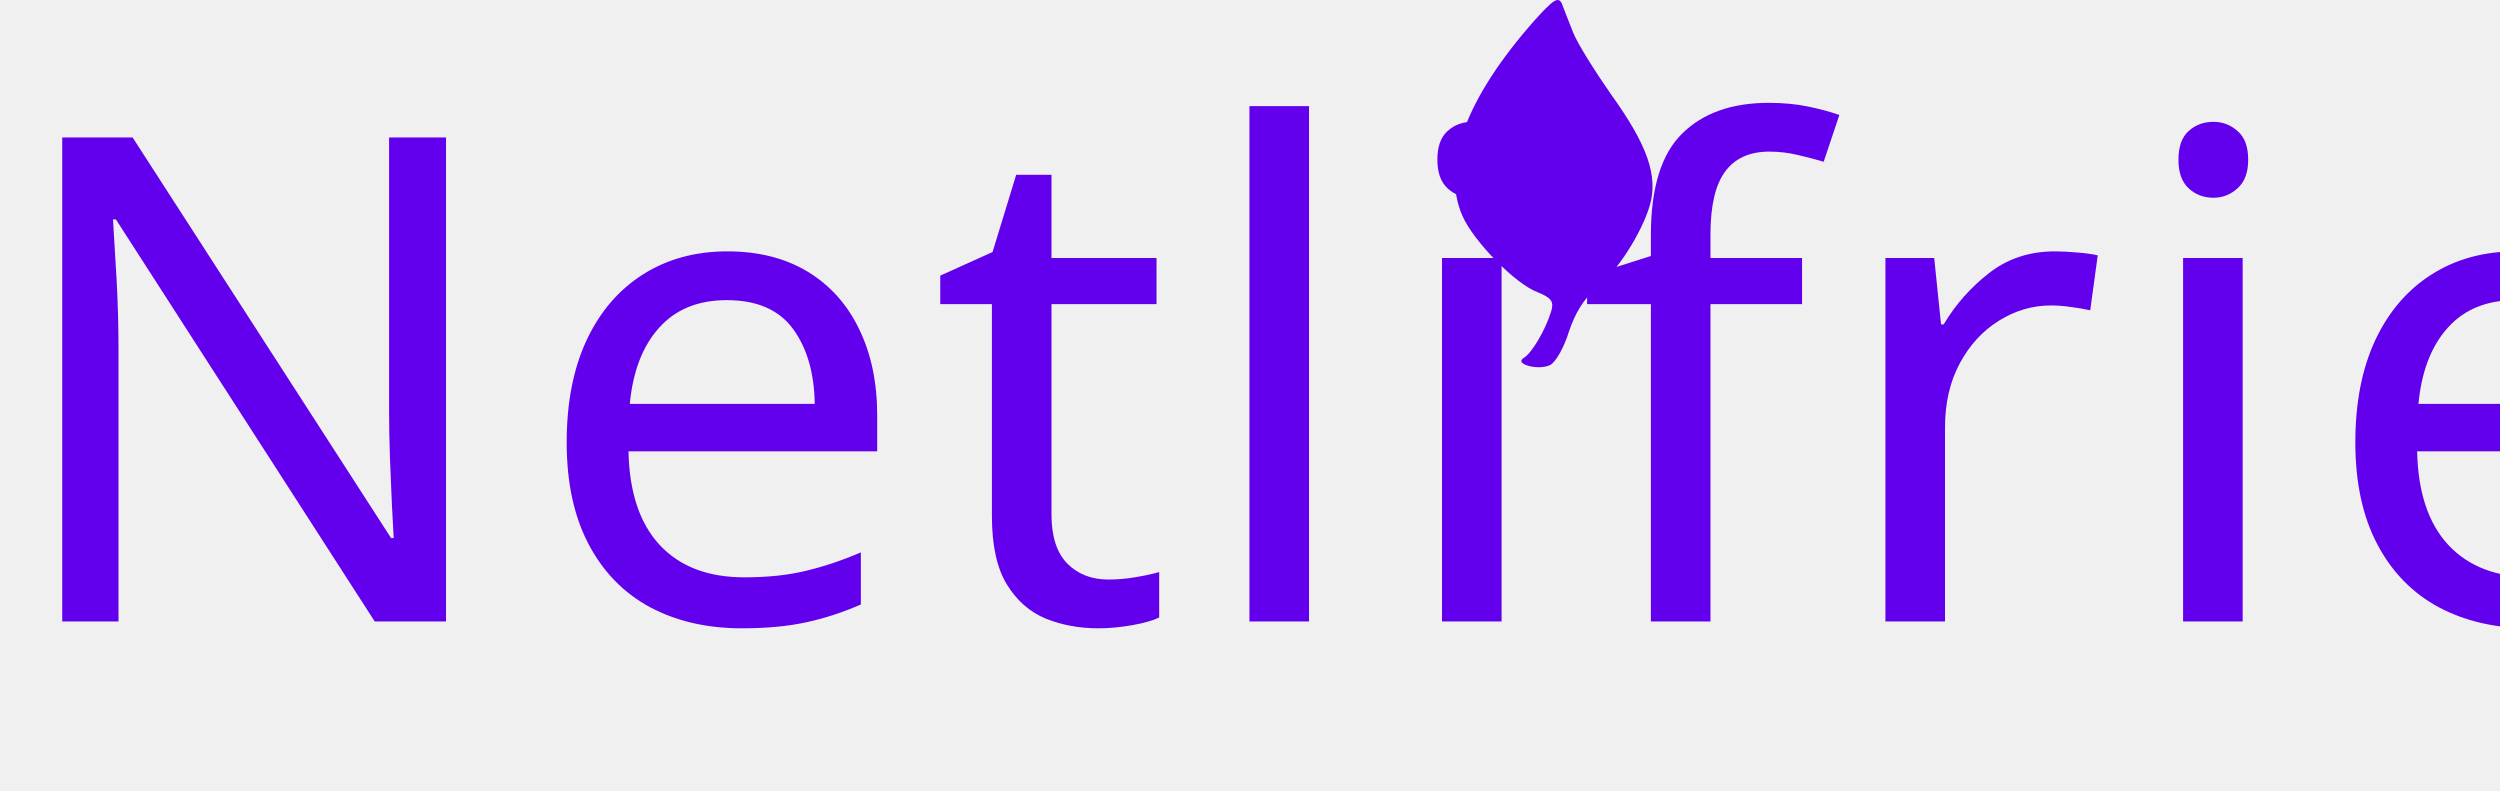
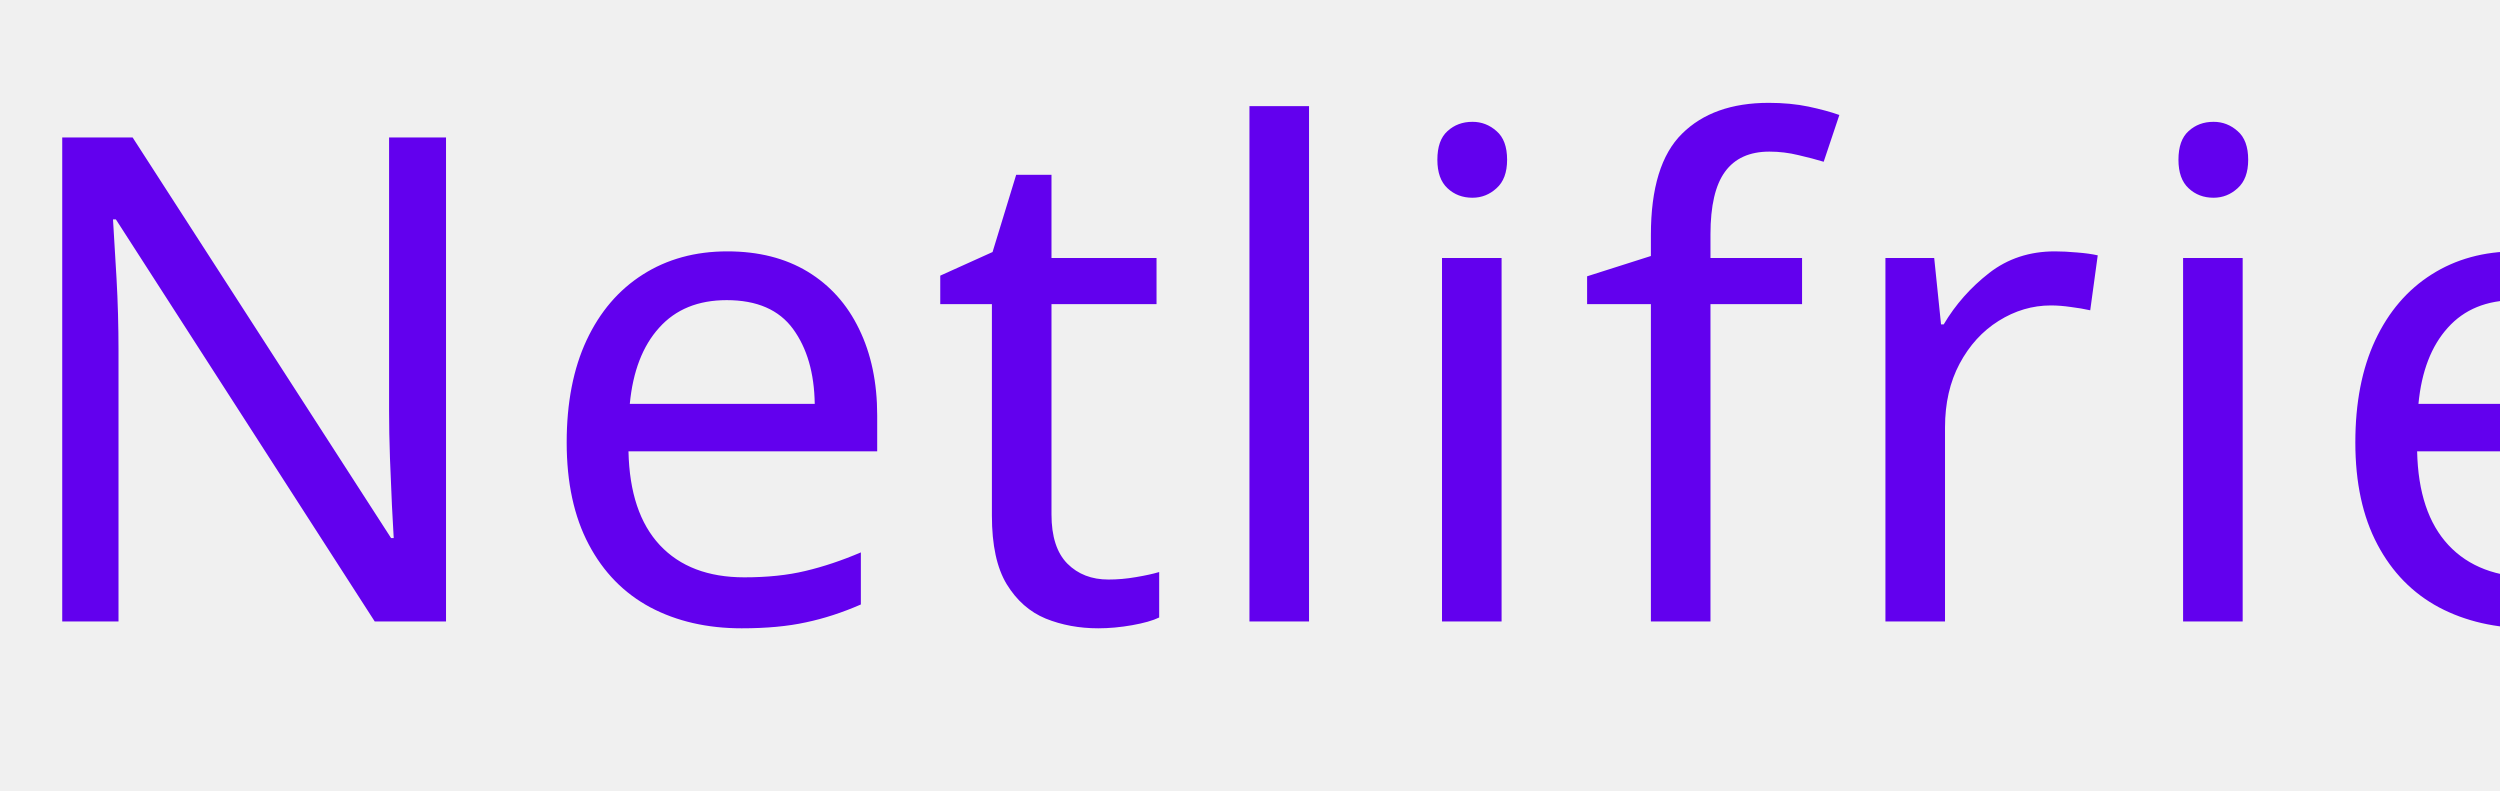
- <svg xmlns="http://www.w3.org/2000/svg" xmlns:xlink="http://www.w3.org/1999/xlink" width="177" height="56">
-   <defs>
-     <path id="a" d="M5.648 1.443C6.946.003 7.323-.277 7.574.243c.126.36.503 1.28.796 2.04.293.76 1.549 2.76 2.721 4.441 2.554 3.561 3.307 5.722 2.721 7.803-.586 2-2.344 4.721-3.81 5.922-.837.64-1.507 1.76-1.925 3.04-.335 1.08-.921 2.161-1.34 2.361-.837.4-2.596-.08-1.842-.52.544-.32 1.507-1.92 1.926-3.281.21-.68.042-.96-.963-1.36-1.591-.6-4.522-3.601-5.317-5.402-1.549-3.561.251-8.363 5.107-13.844z" />
-   </defs>
-   <g fill="none" fill-rule="evenodd">
-     <text fill="#6200EE" font-family="Sophia" font-size="48" letter-spacing="1.25" transform="translate(-14 -1)">
-       <tspan x="13.75" y="45">Netlifriends</tspan>
-     </text>
-     <g transform="translate(103)">
-       <mask id="b" fill="#fff">
-         <use xlink:href="#a" />
-       </mask>
-       <path fill="#6200EE" d="M-5 31h24V-5H-5z" mask="url(#b)" />
-     </g>
-   </g>
+ <svg xmlns="http://www.w3.org/2000/svg" width="177" height="56">
+   <text fill="#6200EE" font-family="Sophia" font-size="48" letter-spacing="1.25" transform="translate(-14 -1)">
+     <tspan x="13.75" y="45">Netlifriends</tspan>
+   </text>
</svg>
